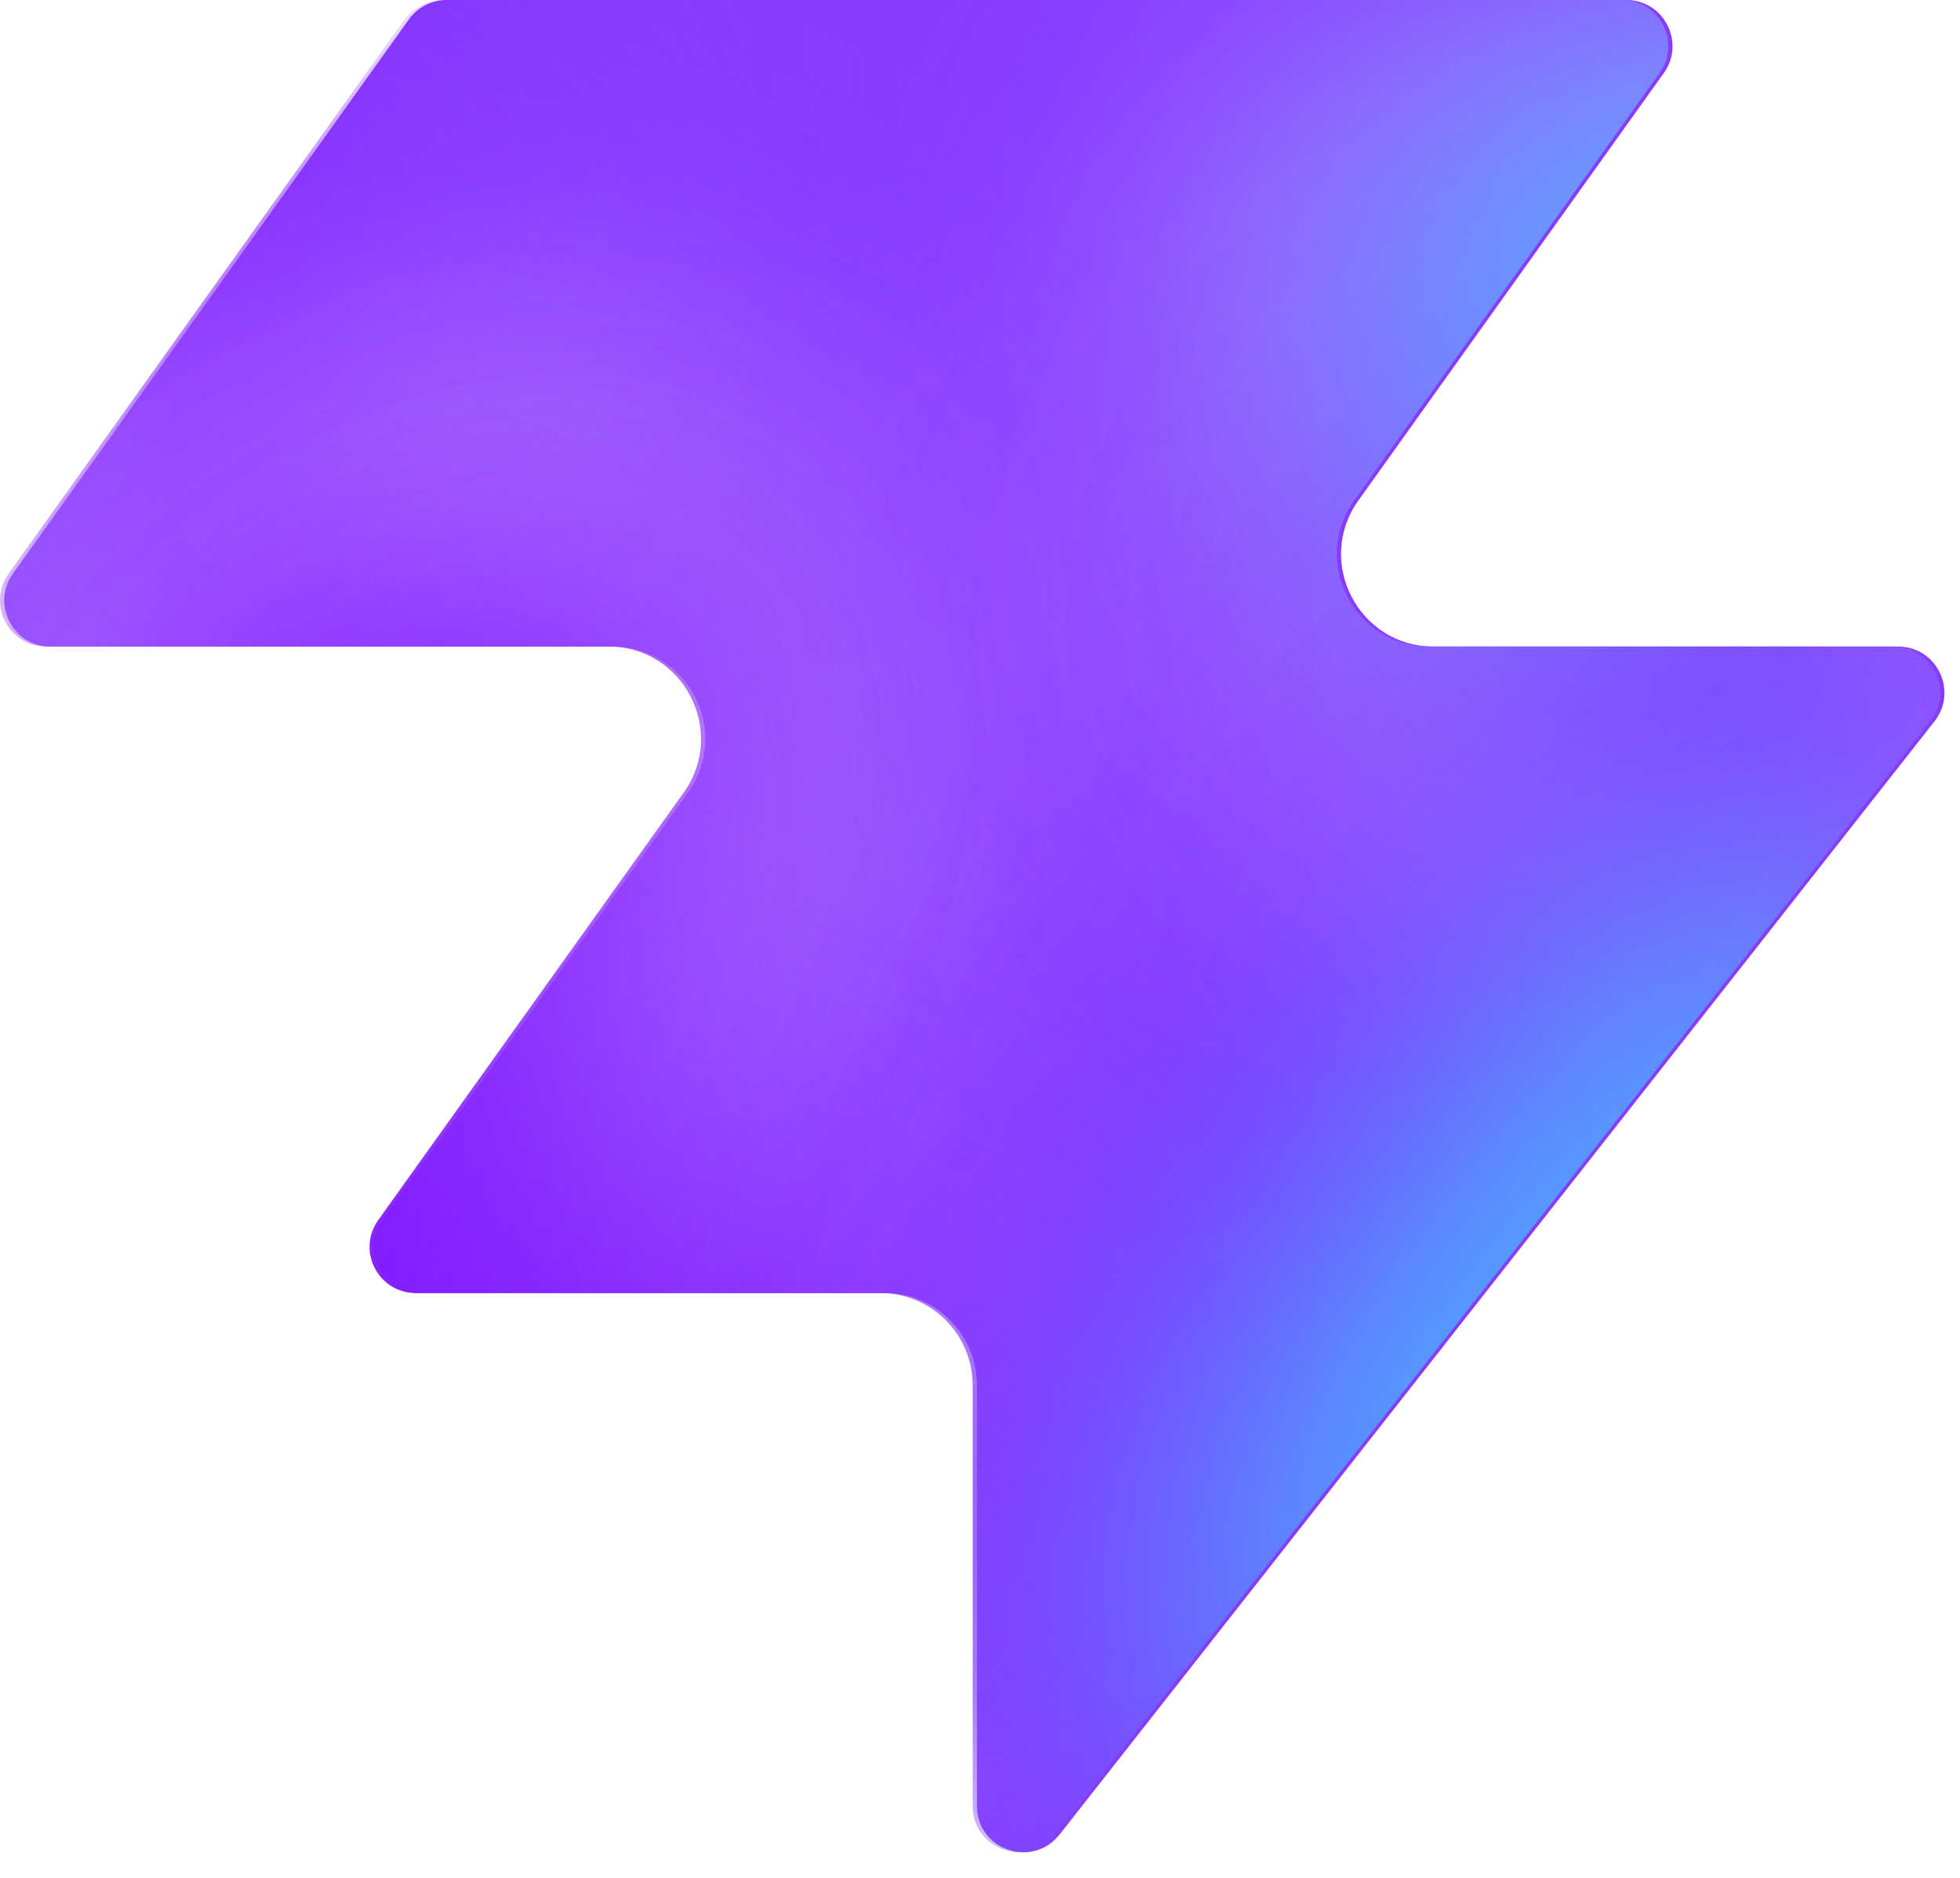
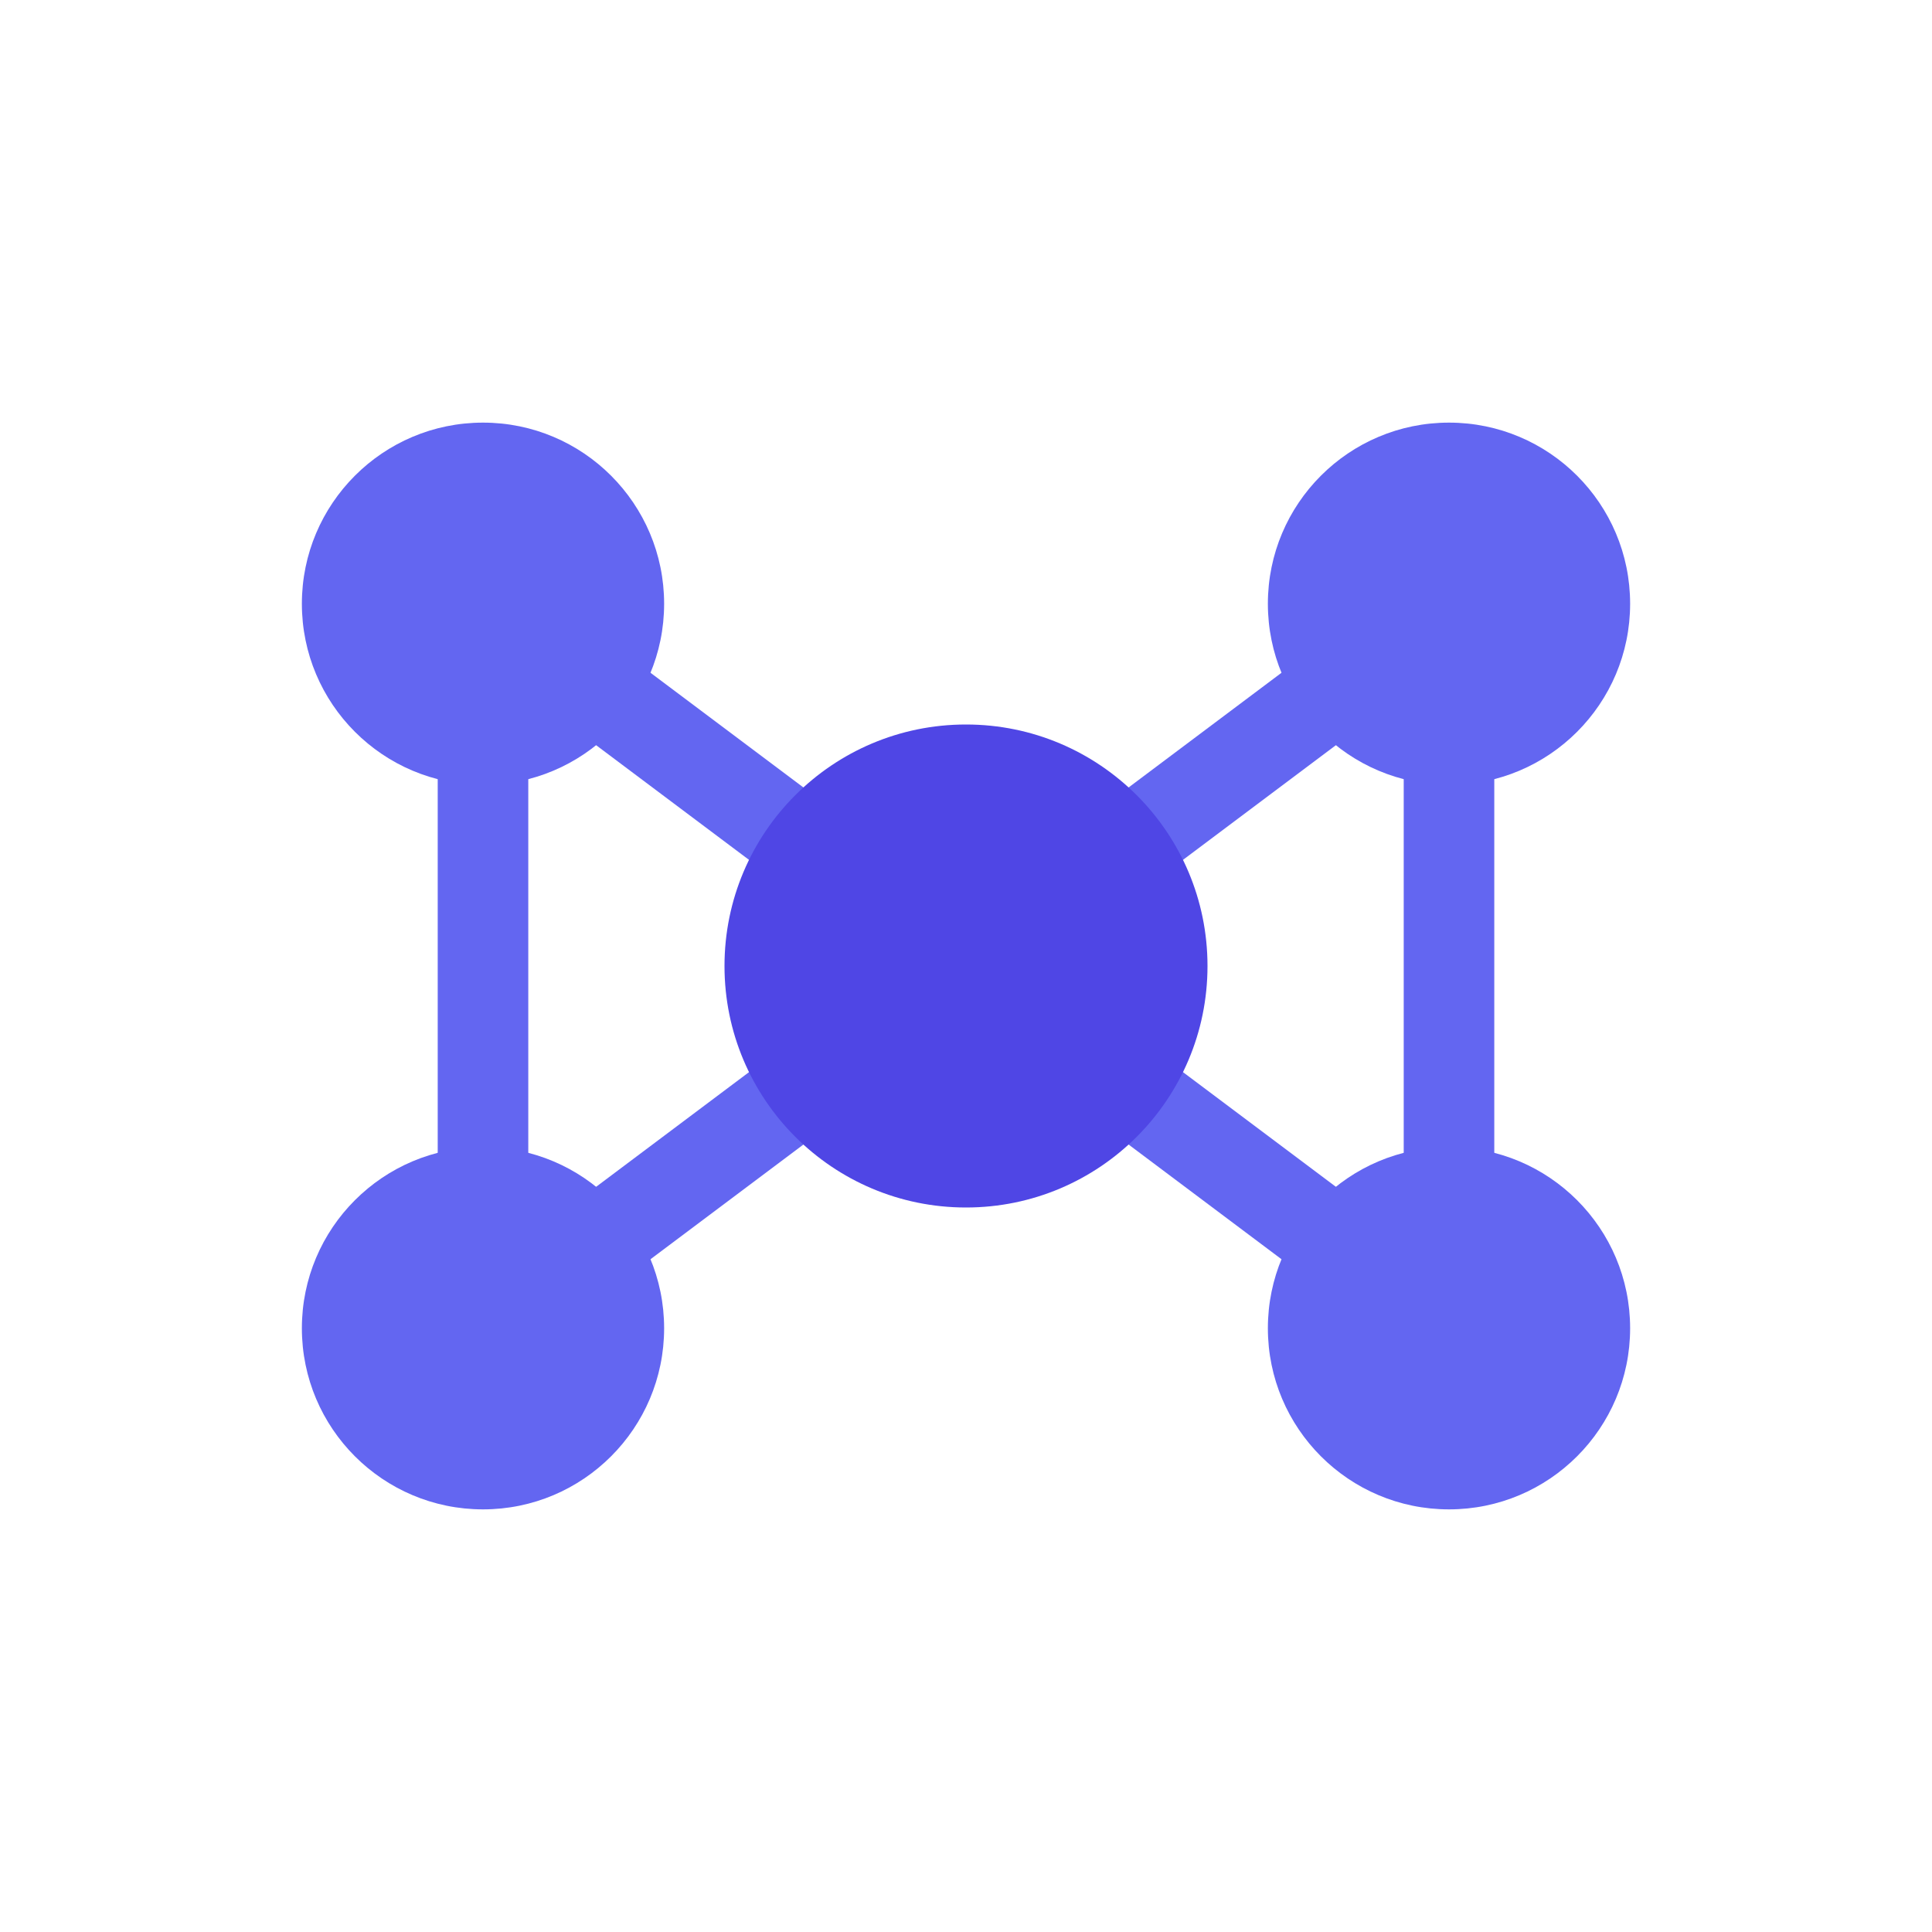
- <svg xmlns="http://www.w3.org/2000/svg" width="48" height="46" fill="none" viewBox="0 0 48 46">
-   <path fill="#863bff" d="M25.946 44.938c-.664.845-2.021.375-2.021-.698V33.937a2.26 2.26 0 0 0-2.262-2.262H10.287c-.92 0-1.456-1.04-.92-1.788l7.48-10.471c1.07-1.497 0-3.578-1.842-3.578H1.237c-.92 0-1.456-1.04-.92-1.788L10.013.474c.214-.297.556-.474.92-.474h28.894c.92 0 1.456 1.04.92 1.788l-7.48 10.471c-1.07 1.498 0 3.579 1.842 3.579h11.377c.943 0 1.473 1.088.89 1.83L25.947 44.94z" style="fill:#863bff;fill:color(display-p3 .525 .23 1);fill-opacity:1" />
-   <mask id="a" width="48" height="46" x="0" y="0" maskUnits="userSpaceOnUse" style="mask-type:alpha">
-     <path fill="#000" d="M25.842 44.938c-.664.844-2.021.375-2.021-.698V33.937a2.26 2.26 0 0 0-2.262-2.262H10.183c-.92 0-1.456-1.04-.92-1.788l7.48-10.471c1.07-1.498 0-3.579-1.842-3.579H1.133c-.92 0-1.456-1.04-.92-1.787L9.91.473c.214-.297.556-.474.92-.474h28.894c.92 0 1.456 1.04.92 1.788l-7.48 10.471c-1.07 1.498 0 3.578 1.842 3.578h11.377c.943 0 1.473 1.088.89 1.832L25.843 44.94z" style="fill:#000;fill-opacity:1" />
-   </mask>
-   <g mask="url(#a)">
-     <g filter="url(#b)">
-       <ellipse cx="5.508" cy="14.704" fill="#ede6ff" rx="5.508" ry="14.704" style="fill:#ede6ff;fill:color(display-p3 .927 .903 1);fill-opacity:1" transform="matrix(.00324 1 1 -.00324 -4.47 31.516)" />
-     </g>
-     <g filter="url(#c)">
-       <ellipse cx="10.399" cy="29.851" fill="#ede6ff" rx="10.399" ry="29.851" style="fill:#ede6ff;fill:color(display-p3 .927 .903 1);fill-opacity:1" transform="matrix(.00324 1 1 -.00324 -39.328 7.883)" />
-     </g>
-     <g filter="url(#d)">
-       <ellipse cx="5.508" cy="30.487" fill="#7e14ff" rx="5.508" ry="30.487" style="fill:#7e14ff;fill:color(display-p3 .492 .077 1);fill-opacity:1" transform="rotate(89.814 -25.913 -14.639)scale(1 -1)" />
-     </g>
-     <g filter="url(#e)">
-       <ellipse cx="5.508" cy="30.599" fill="#7e14ff" rx="5.508" ry="30.599" style="fill:#7e14ff;fill:color(display-p3 .492 .077 1);fill-opacity:1" transform="rotate(89.814 -32.644 -3.334)scale(1 -1)" />
-     </g>
-     <g filter="url(#f)">
-       <ellipse cx="5.508" cy="30.599" fill="#7e14ff" rx="5.508" ry="30.599" style="fill:#7e14ff;fill:color(display-p3 .492 .077 1);fill-opacity:1" transform="matrix(.00324 1 1 -.00324 -34.34 30.47)" />
-     </g>
-     <g filter="url(#g)">
-       <ellipse cx="14.072" cy="22.078" fill="#ede6ff" rx="14.072" ry="22.078" style="fill:#ede6ff;fill:color(display-p3 .927 .903 1);fill-opacity:1" transform="rotate(93.35 24.506 48.493)scale(-1 1)" />
-     </g>
-     <g filter="url(#h)">
-       <ellipse cx="3.47" cy="21.501" fill="#7e14ff" rx="3.47" ry="21.501" style="fill:#7e14ff;fill:color(display-p3 .492 .077 1);fill-opacity:1" transform="rotate(89.009 28.708 47.59)scale(-1 1)" />
-     </g>
-     <g filter="url(#i)">
-       <ellipse cx="3.47" cy="21.501" fill="#7e14ff" rx="3.47" ry="21.501" style="fill:#7e14ff;fill:color(display-p3 .492 .077 1);fill-opacity:1" transform="rotate(89.009 28.708 47.59)scale(-1 1)" />
-     </g>
-     <g filter="url(#j)">
-       <ellipse cx=".387" cy="8.972" fill="#7e14ff" rx="4.407" ry="29.108" style="fill:#7e14ff;fill:color(display-p3 .492 .077 1);fill-opacity:1" transform="rotate(39.51 .387 8.972)" />
-     </g>
-     <g filter="url(#k)">
-       <ellipse cx="47.523" cy="-6.092" fill="#7e14ff" rx="4.407" ry="29.108" style="fill:#7e14ff;fill:color(display-p3 .492 .077 1);fill-opacity:1" transform="rotate(37.892 47.523 -6.092)" />
-     </g>
-     <g filter="url(#l)">
-       <ellipse cx="41.412" cy="6.333" fill="#47bfff" rx="5.971" ry="9.665" style="fill:#47bfff;fill:color(display-p3 .28 .748 1);fill-opacity:1" transform="rotate(37.892 41.412 6.333)" />
-     </g>
-     <g filter="url(#m)">
-       <ellipse cx="-1.879" cy="38.332" fill="#7e14ff" rx="4.407" ry="29.108" style="fill:#7e14ff;fill:color(display-p3 .492 .077 1);fill-opacity:1" transform="rotate(37.892 -1.88 38.332)" />
-     </g>
-     <g filter="url(#n)">
-       <ellipse cx="-1.879" cy="38.332" fill="#7e14ff" rx="4.407" ry="29.108" style="fill:#7e14ff;fill:color(display-p3 .492 .077 1);fill-opacity:1" transform="rotate(37.892 -1.88 38.332)" />
-     </g>
-     <g filter="url(#o)">
-       <ellipse cx="35.651" cy="29.907" fill="#7e14ff" rx="4.407" ry="29.108" style="fill:#7e14ff;fill:color(display-p3 .492 .077 1);fill-opacity:1" transform="rotate(37.892 35.651 29.907)" />
-     </g>
-     <g filter="url(#p)">
-       <ellipse cx="38.418" cy="32.4" fill="#47bfff" rx="5.971" ry="15.297" style="fill:#47bfff;fill:color(display-p3 .28 .748 1);fill-opacity:1" transform="rotate(37.892 38.418 32.4)" />
-     </g>
-   </g>
-   <defs>
-     <filter id="b" width="60.045" height="41.654" x="-19.77" y="16.149" color-interpolation-filters="sRGB" filterUnits="userSpaceOnUse">
-       <feFlood flood-opacity="0" result="BackgroundImageFix" />
-       <feBlend in="SourceGraphic" in2="BackgroundImageFix" result="shape" />
-       <feGaussianBlur result="effect1_foregroundBlur_2002_17158" stdDeviation="7.659" />
-     </filter>
-     <filter id="c" width="90.34" height="51.437" x="-54.613" y="-7.533" color-interpolation-filters="sRGB" filterUnits="userSpaceOnUse">
-       <feFlood flood-opacity="0" result="BackgroundImageFix" />
-       <feBlend in="SourceGraphic" in2="BackgroundImageFix" result="shape" />
-       <feGaussianBlur result="effect1_foregroundBlur_2002_17158" stdDeviation="7.659" />
-     </filter>
-     <filter id="d" width="79.355" height="29.4" x="-49.64" y="2.03" color-interpolation-filters="sRGB" filterUnits="userSpaceOnUse">
-       <feFlood flood-opacity="0" result="BackgroundImageFix" />
-       <feBlend in="SourceGraphic" in2="BackgroundImageFix" result="shape" />
-       <feGaussianBlur result="effect1_foregroundBlur_2002_17158" stdDeviation="4.596" />
-     </filter>
-     <filter id="e" width="79.579" height="29.4" x="-45.045" y="20.029" color-interpolation-filters="sRGB" filterUnits="userSpaceOnUse">
-       <feFlood flood-opacity="0" result="BackgroundImageFix" />
-       <feBlend in="SourceGraphic" in2="BackgroundImageFix" result="shape" />
-       <feGaussianBlur result="effect1_foregroundBlur_2002_17158" stdDeviation="4.596" />
-     </filter>
-     <filter id="f" width="79.579" height="29.4" x="-43.513" y="21.178" color-interpolation-filters="sRGB" filterUnits="userSpaceOnUse">
-       <feFlood flood-opacity="0" result="BackgroundImageFix" />
-       <feBlend in="SourceGraphic" in2="BackgroundImageFix" result="shape" />
-       <feGaussianBlur result="effect1_foregroundBlur_2002_17158" stdDeviation="4.596" />
-     </filter>
-     <filter id="g" width="74.749" height="58.852" x="15.756" y="-17.901" color-interpolation-filters="sRGB" filterUnits="userSpaceOnUse">
-       <feFlood flood-opacity="0" result="BackgroundImageFix" />
-       <feBlend in="SourceGraphic" in2="BackgroundImageFix" result="shape" />
-       <feGaussianBlur result="effect1_foregroundBlur_2002_17158" stdDeviation="7.659" />
-     </filter>
-     <filter id="h" width="61.377" height="25.362" x="23.548" y="2.284" color-interpolation-filters="sRGB" filterUnits="userSpaceOnUse">
-       <feFlood flood-opacity="0" result="BackgroundImageFix" />
-       <feBlend in="SourceGraphic" in2="BackgroundImageFix" result="shape" />
-       <feGaussianBlur result="effect1_foregroundBlur_2002_17158" stdDeviation="4.596" />
-     </filter>
-     <filter id="i" width="61.377" height="25.362" x="23.548" y="2.284" color-interpolation-filters="sRGB" filterUnits="userSpaceOnUse">
-       <feFlood flood-opacity="0" result="BackgroundImageFix" />
-       <feBlend in="SourceGraphic" in2="BackgroundImageFix" result="shape" />
-       <feGaussianBlur result="effect1_foregroundBlur_2002_17158" stdDeviation="4.596" />
-     </filter>
-     <filter id="j" width="56.045" height="63.649" x="-27.636" y="-22.853" color-interpolation-filters="sRGB" filterUnits="userSpaceOnUse">
-       <feFlood flood-opacity="0" result="BackgroundImageFix" />
-       <feBlend in="SourceGraphic" in2="BackgroundImageFix" result="shape" />
-       <feGaussianBlur result="effect1_foregroundBlur_2002_17158" stdDeviation="4.596" />
-     </filter>
-     <filter id="k" width="54.814" height="64.646" x="20.116" y="-38.415" color-interpolation-filters="sRGB" filterUnits="userSpaceOnUse">
-       <feFlood flood-opacity="0" result="BackgroundImageFix" />
-       <feBlend in="SourceGraphic" in2="BackgroundImageFix" result="shape" />
-       <feGaussianBlur result="effect1_foregroundBlur_2002_17158" stdDeviation="4.596" />
-     </filter>
-     <filter id="l" width="33.541" height="35.313" x="24.641" y="-11.323" color-interpolation-filters="sRGB" filterUnits="userSpaceOnUse">
-       <feFlood flood-opacity="0" result="BackgroundImageFix" />
-       <feBlend in="SourceGraphic" in2="BackgroundImageFix" result="shape" />
-       <feGaussianBlur result="effect1_foregroundBlur_2002_17158" stdDeviation="4.596" />
-     </filter>
-     <filter id="m" width="54.814" height="64.646" x="-29.286" y="6.009" color-interpolation-filters="sRGB" filterUnits="userSpaceOnUse">
-       <feFlood flood-opacity="0" result="BackgroundImageFix" />
-       <feBlend in="SourceGraphic" in2="BackgroundImageFix" result="shape" />
-       <feGaussianBlur result="effect1_foregroundBlur_2002_17158" stdDeviation="4.596" />
-     </filter>
-     <filter id="n" width="54.814" height="64.646" x="-29.286" y="6.009" color-interpolation-filters="sRGB" filterUnits="userSpaceOnUse">
-       <feFlood flood-opacity="0" result="BackgroundImageFix" />
-       <feBlend in="SourceGraphic" in2="BackgroundImageFix" result="shape" />
-       <feGaussianBlur result="effect1_foregroundBlur_2002_17158" stdDeviation="4.596" />
-     </filter>
-     <filter id="o" width="54.814" height="64.646" x="8.244" y="-2.416" color-interpolation-filters="sRGB" filterUnits="userSpaceOnUse">
-       <feFlood flood-opacity="0" result="BackgroundImageFix" />
-       <feBlend in="SourceGraphic" in2="BackgroundImageFix" result="shape" />
-       <feGaussianBlur result="effect1_foregroundBlur_2002_17158" stdDeviation="4.596" />
-     </filter>
-     <filter id="p" width="39.409" height="43.623" x="18.713" y="10.588" color-interpolation-filters="sRGB" filterUnits="userSpaceOnUse">
-       <feFlood flood-opacity="0" result="BackgroundImageFix" />
-       <feBlend in="SourceGraphic" in2="BackgroundImageFix" result="shape" />
-       <feGaussianBlur result="effect1_foregroundBlur_2002_17158" stdDeviation="4.596" />
-     </filter>
-   </defs>
+ <svg xmlns="http://www.w3.org/2000/svg" viewBox="0 0 32 32" fill="none">
+   <line x1="8" y1="10" x2="16" y2="16" stroke="#6366f1" stroke-width="1.5" stroke-linecap="round" />
+   <line x1="8" y1="22" x2="16" y2="16" stroke="#6366f1" stroke-width="1.5" stroke-linecap="round" />
+   <line x1="16" y1="16" x2="24" y2="10" stroke="#6366f1" stroke-width="1.5" stroke-linecap="round" />
+   <line x1="16" y1="16" x2="24" y2="22" stroke="#6366f1" stroke-width="1.5" stroke-linecap="round" />
+   <line x1="8" y1="10" x2="8" y2="22" stroke="#6366f1" stroke-width="1.5" stroke-linecap="round" />
+   <line x1="24" y1="10" x2="24" y2="22" stroke="#6366f1" stroke-width="1.5" stroke-linecap="round" />
+   <circle cx="8" cy="10" r="3" fill="#6366f1" />
+   <circle cx="8" cy="22" r="3" fill="#6366f1" />
+   <circle cx="24" cy="10" r="3" fill="#6366f1" />
+   <circle cx="24" cy="22" r="3" fill="#6366f1" />
+   <circle cx="16" cy="16" r="4" fill="#4f46e5" />
</svg>
